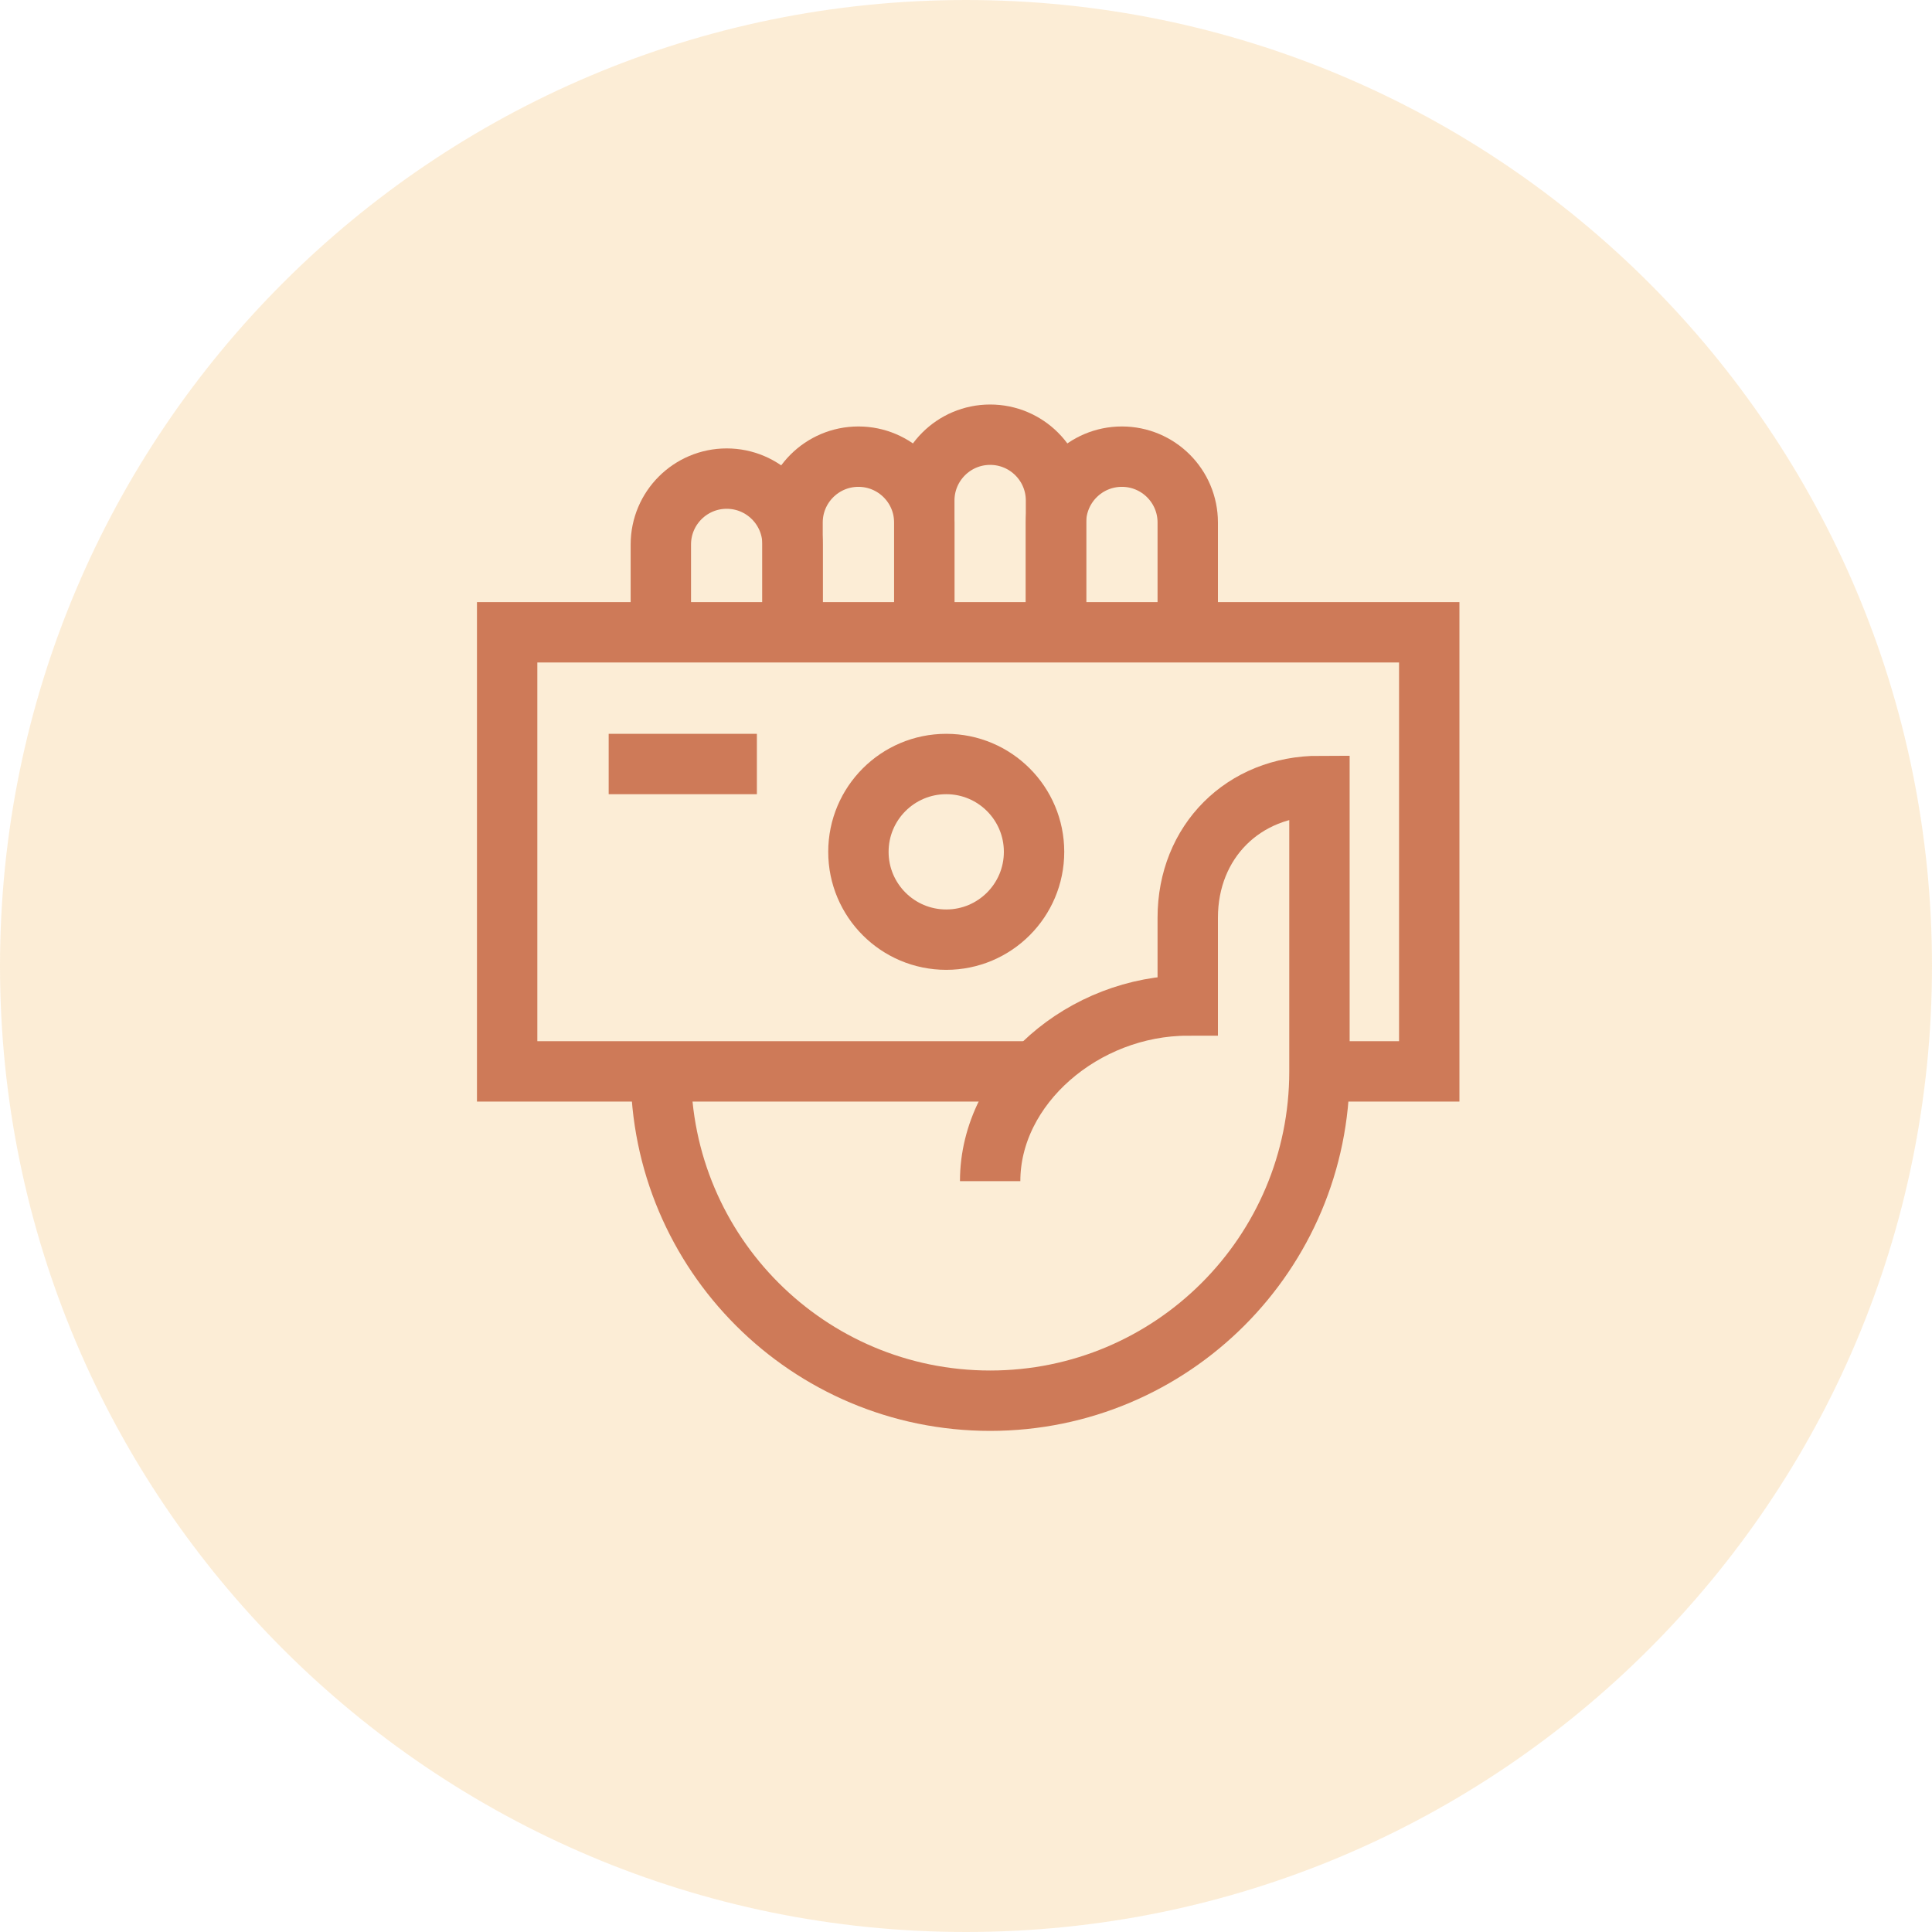
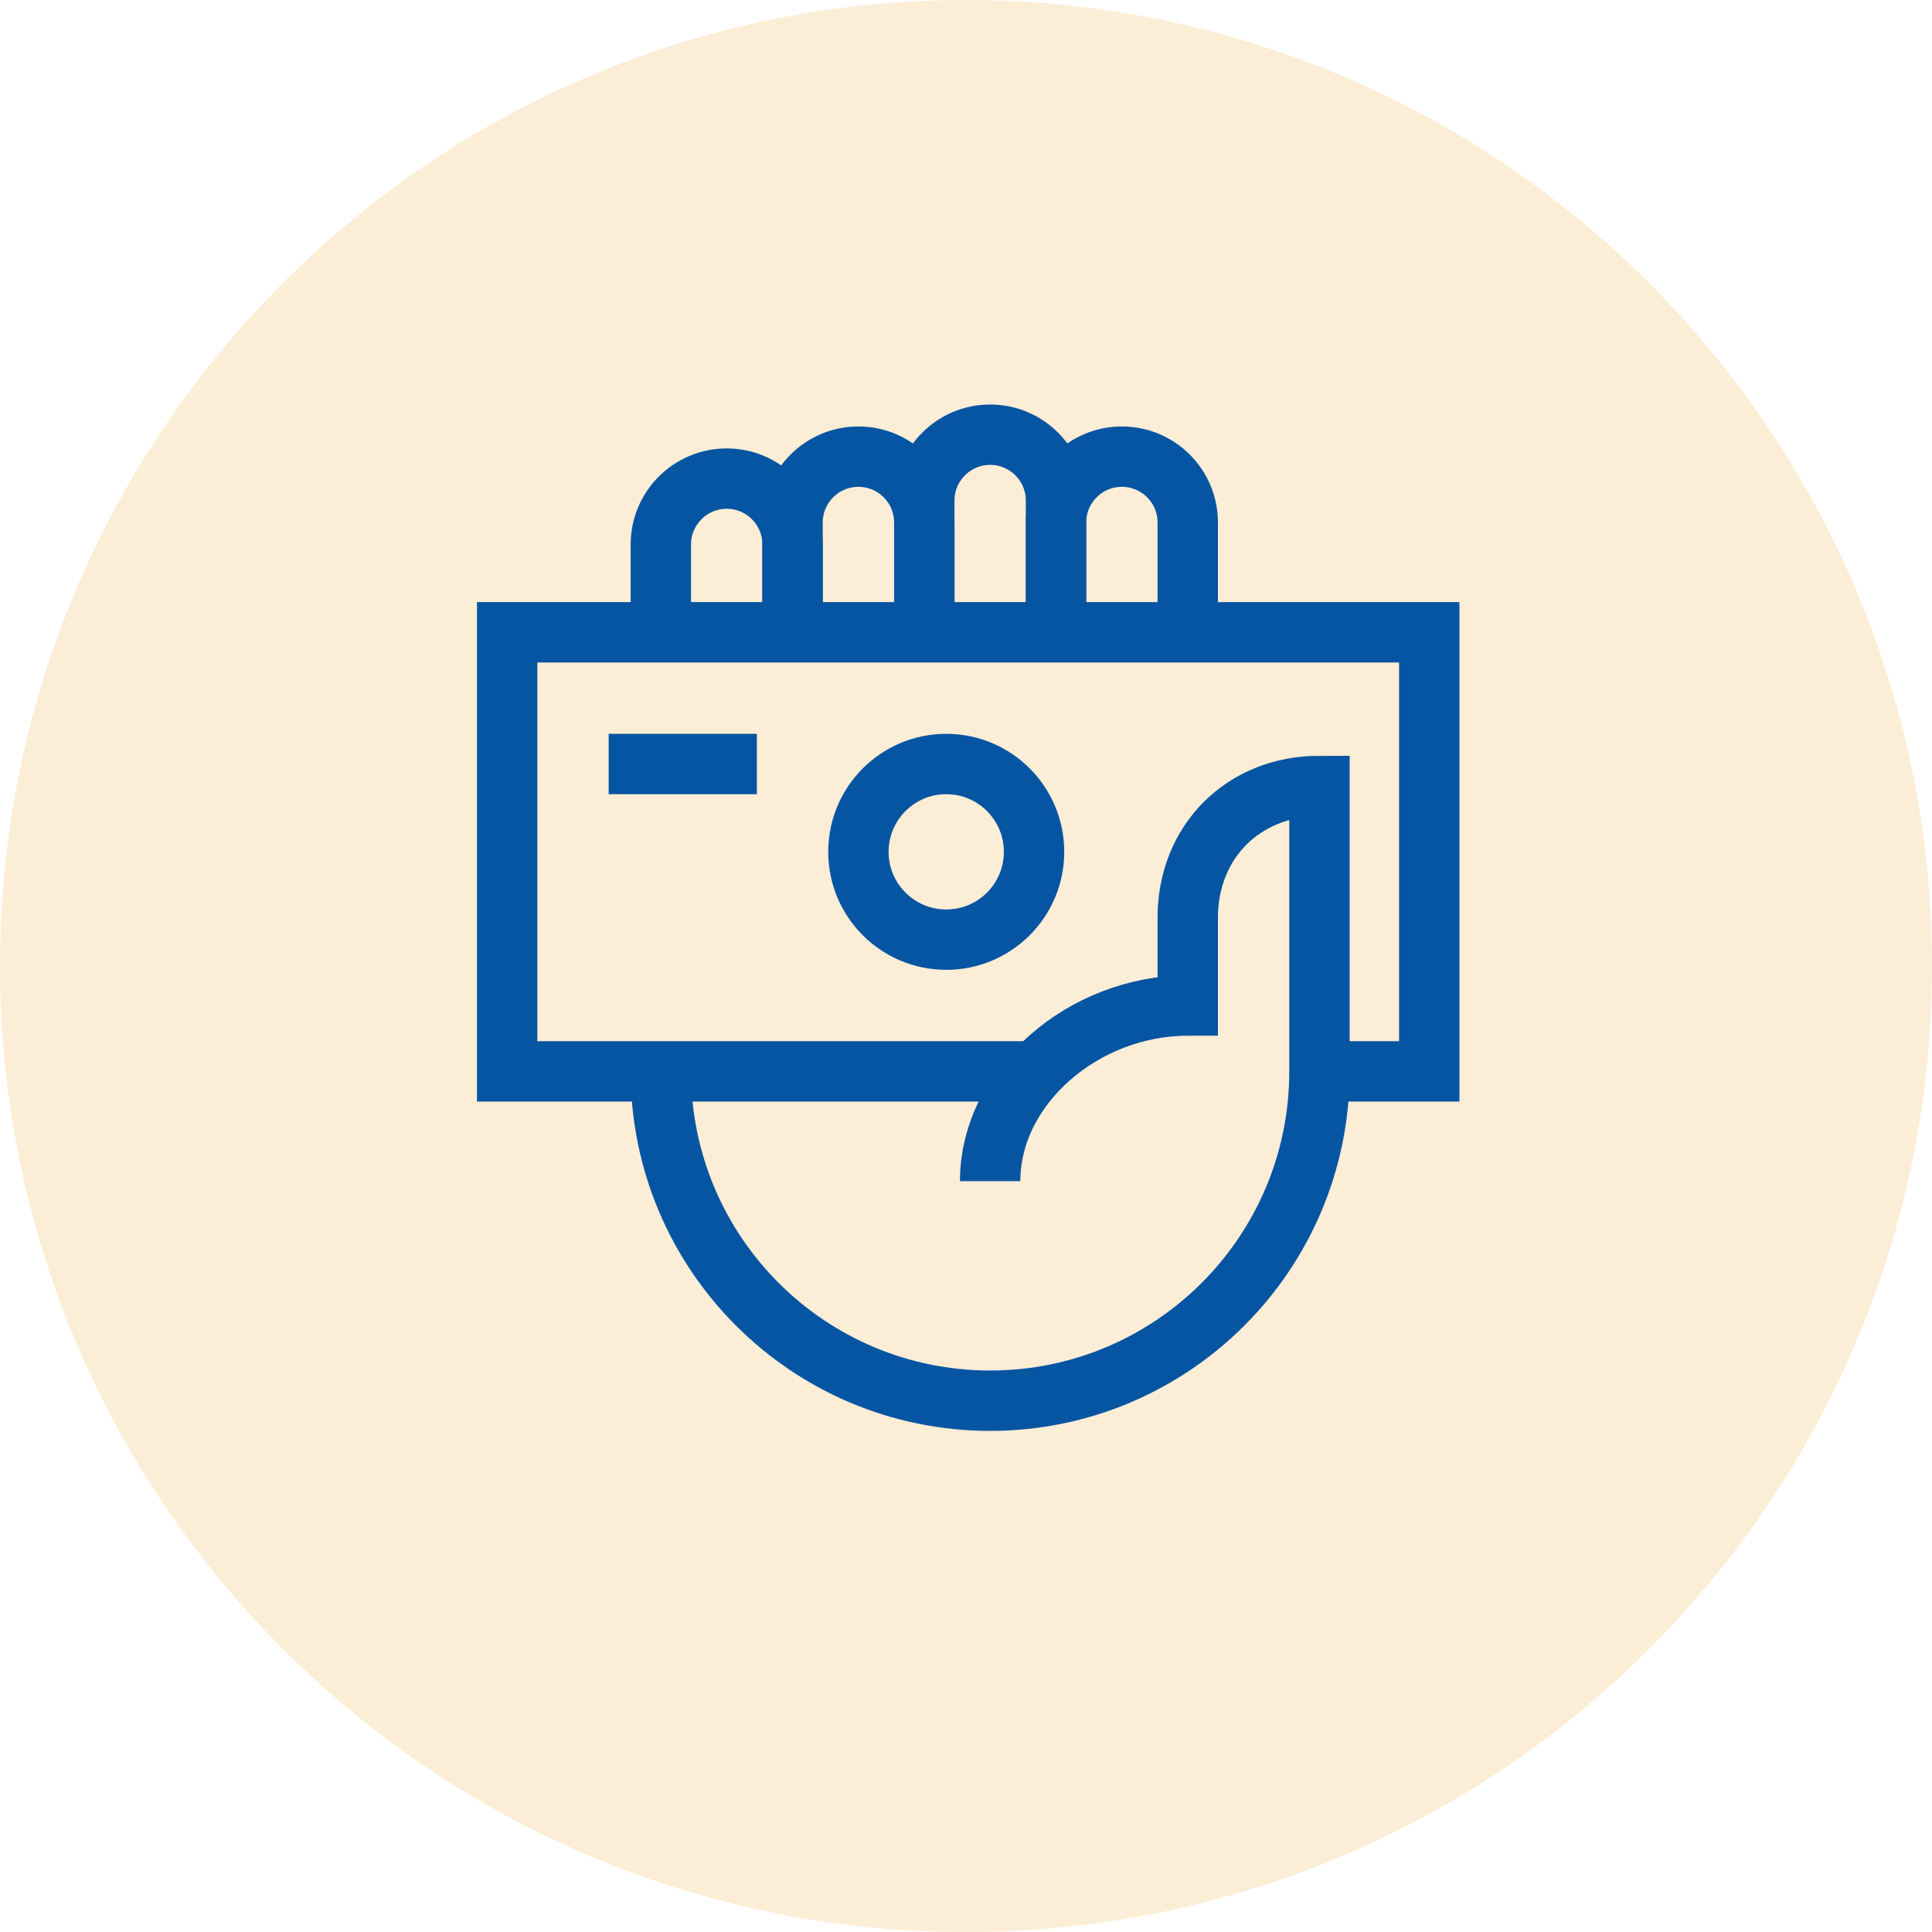
<svg xmlns="http://www.w3.org/2000/svg" width="80" height="80" viewBox="0 0 80 80" fill="none">
  <path opacity="0.2" d="M40 80C62.091 80 80 62.091 80 40C80 17.909 62.091 0 40 0C17.909 0 0 17.909 0 40C0 62.091 17.909 80 40 80Z" fill="#F2A634" />
-   <path d="M27.364 26.182V22.546C27.364 21.039 28.585 19.818 30.091 19.818C31.597 19.818 32.818 21.039 32.818 22.546V26.182" stroke="#CE7A58" stroke-width="2.5" stroke-miterlimit="10" />
-   <path d="M32.818 26.182V21.636C32.818 20.13 34.039 18.909 35.545 18.909C37.052 18.909 38.273 20.13 38.273 21.636V26.182" stroke="#CE7A58" stroke-width="2.5" stroke-miterlimit="10" />
-   <path d="M43.727 26.182V21.636C43.727 20.13 44.948 18.909 46.455 18.909C47.961 18.909 49.182 20.13 49.182 21.636V26.182" stroke="#CE7A58" stroke-width="2.5" stroke-miterlimit="10" />
-   <path d="M38.273 26.182V20.727C38.273 19.221 39.494 18 41 18C42.506 18 43.727 19.221 43.727 20.727V26.182" stroke="#CE7A58" stroke-width="2.5" stroke-miterlimit="10" />
-   <path d="M42.892 44.364H21V26.182H59.182V44.364H54.636" stroke="#CE7A58" stroke-width="2.5" stroke-miterlimit="10" />
-   <path d="M39.182 38.909C41.19 38.909 42.818 37.281 42.818 35.273C42.818 33.264 41.19 31.636 39.182 31.636C37.173 31.636 35.545 33.264 35.545 35.273C35.545 37.281 37.173 38.909 39.182 38.909Z" stroke="#CE7A58" stroke-width="2.5" stroke-miterlimit="10" stroke-linecap="square" />
-   <path d="M30.091 31.636H26.454" stroke="#CE7A58" stroke-width="2.5" stroke-miterlimit="10" stroke-linecap="square" />
-   <path d="M27.364 44.364C27.364 51.895 33.469 58 41 58C48.531 58 54.636 51.895 54.636 44.364V32.545C51.487 32.545 49.182 34.851 49.182 38V41.636C44.884 41.636 41 44.96 41 48.909" stroke="#CE7A58" stroke-width="2.5" stroke-miterlimit="10" />
+   <path d="M27.364 26.182V22.546C27.364 21.039 28.585 19.818 30.091 19.818C31.597 19.818 32.818 21.039 32.818 22.546V26.182" stroke="#0655a2" stroke-width="2.5" stroke-miterlimit="10" />
+   <path d="M32.818 26.182V21.636C32.818 20.13 34.039 18.909 35.545 18.909C37.052 18.909 38.273 20.13 38.273 21.636V26.182" stroke="#0655a2" stroke-width="2.5" stroke-miterlimit="10" />
+   <path d="M43.727 26.182V21.636C43.727 20.13 44.948 18.909 46.455 18.909C47.961 18.909 49.182 20.13 49.182 21.636V26.182" stroke="#0655a2" stroke-width="2.5" stroke-miterlimit="10" />
+   <path d="M38.273 26.182V20.727C38.273 19.221 39.494 18 41 18C42.506 18 43.727 19.221 43.727 20.727V26.182" stroke="#0655a2" stroke-width="2.5" stroke-miterlimit="10" />
+   <path d="M42.892 44.364H21V26.182H59.182V44.364H54.636" stroke="#0655a2" stroke-width="2.5" stroke-miterlimit="10" />
+   <path d="M39.182 38.909C41.19 38.909 42.818 37.281 42.818 35.273C42.818 33.264 41.19 31.636 39.182 31.636C37.173 31.636 35.545 33.264 35.545 35.273C35.545 37.281 37.173 38.909 39.182 38.909Z" stroke="#0655a2" stroke-width="2.5" stroke-miterlimit="10" stroke-linecap="square" />
+   <path d="M30.091 31.636H26.454" stroke="#0655a2" stroke-width="2.5" stroke-miterlimit="10" stroke-linecap="square" />
+   <path d="M27.364 44.364C27.364 51.895 33.469 58 41 58C48.531 58 54.636 51.895 54.636 44.364V32.545C51.487 32.545 49.182 34.851 49.182 38V41.636C44.884 41.636 41 44.96 41 48.909" stroke="#0655a2" stroke-width="2.5" stroke-miterlimit="10" />
</svg>
